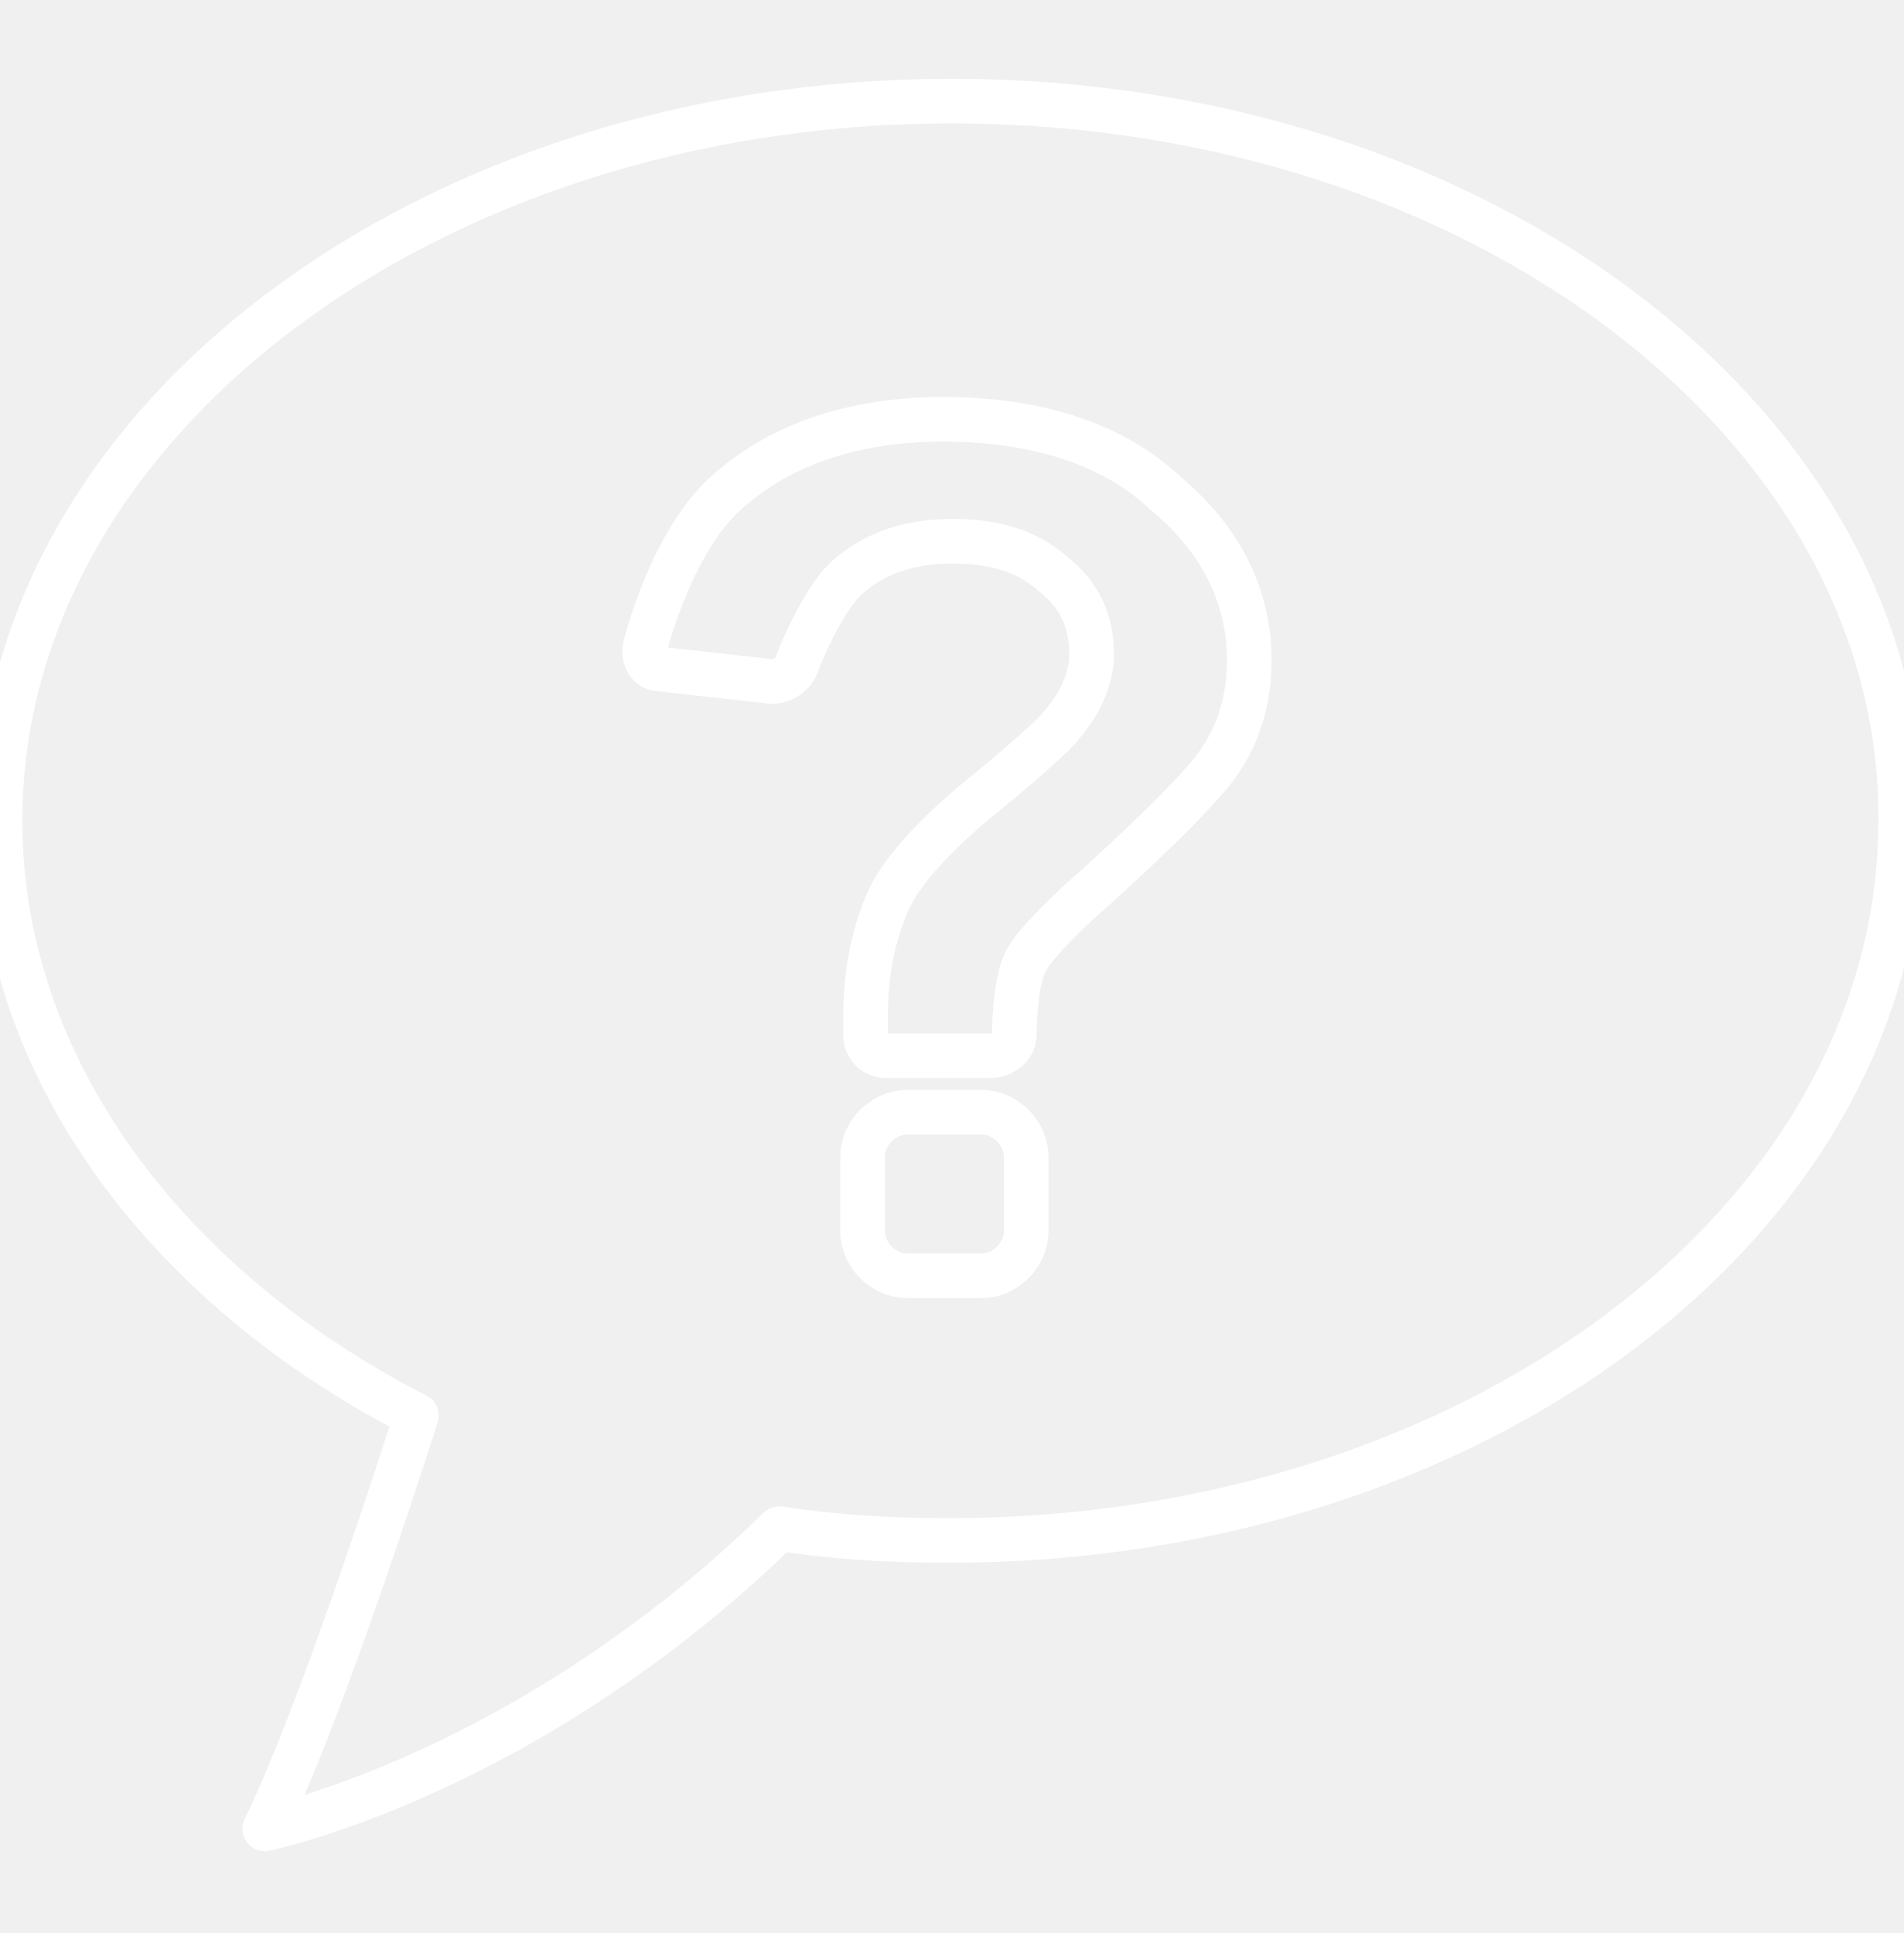
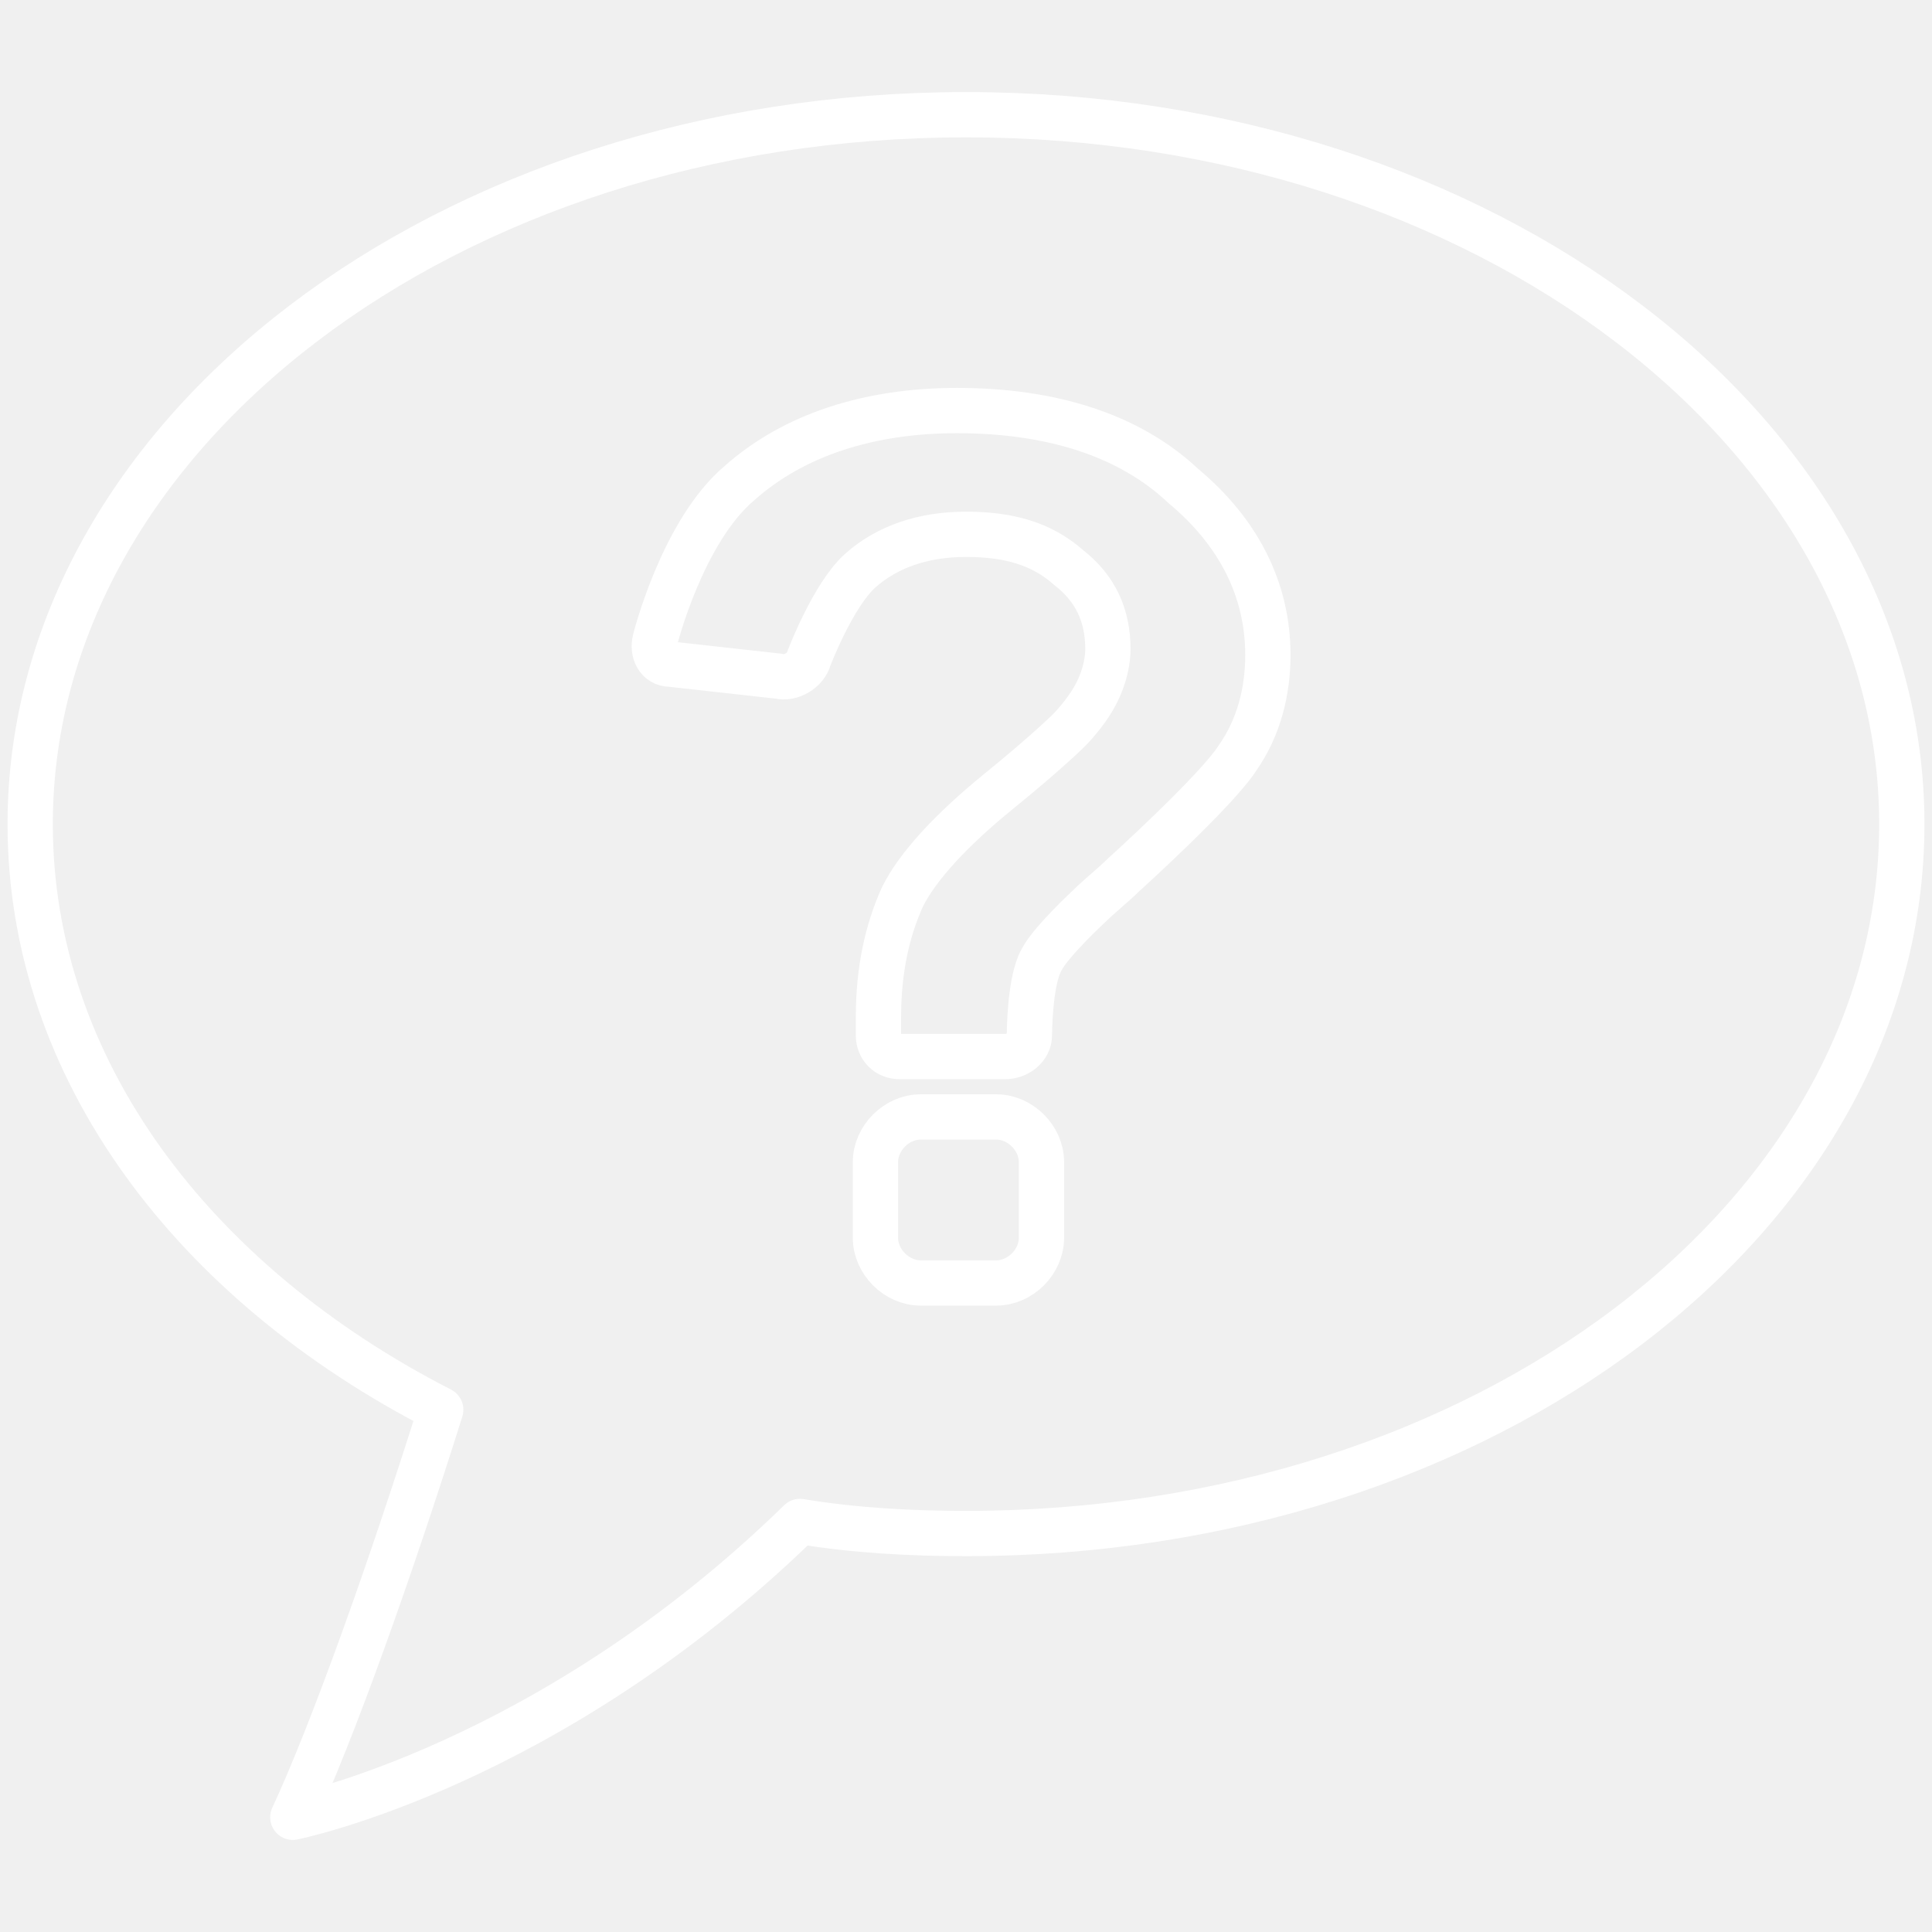
- <svg xmlns="http://www.w3.org/2000/svg" version="1.1" id="Layer_1" x="0px" y="0px" viewBox="0 0 64 65" style="enable-background:new 0 0 64 65;" xml:space="preserve">
+ <svg xmlns="http://www.w3.org/2000/svg" version="1.1" id="Layer_1" x="0px" y="0px" viewBox="0 0 64 64" style="enable-background:new 0 0 64 64;" xml:space="preserve">
  <style type="text/css">
- 	.st0{fill:none;stroke:#FFFFFF;stroke-width:1.477;stroke-linecap:round;stroke-linejoin:round;stroke-miterlimit:10;}
- 	.st1{fill:none;stroke:#FFFFFF;stroke-width:1.5;stroke-linecap:round;stroke-linejoin:round;stroke-miterlimit:10;}
+ 	.st0{fill:none;stroke:#FFFFFF;stroke-width:1.5;stroke-linecap:round;stroke-linejoin:round;stroke-miterlimit:10;}
+ 	.st1{fill:none;}
</style>
  <g>
-     <path class="st1" d="M32,3.4C14.3,3.4,0,14.3,0,27.6c0,8.3,5.6,15.7,14,20c-1.8,5.6-3.7,11-5.1,13.9c0,0,8.8-1.8,17.3-10.1   c1.9,0.3,3.8,0.4,5.7,0.4c17.7,0,32-10.8,32-24.2C64,14.3,49.7,3.4,32,3.4z" />
-     <path class="st1" d="M34.1,34.8c0,0.4-0.4,0.7-0.8,0.7h-3.5c-0.4,0-0.7-0.3-0.7-0.7c0,0,0-0.4,0-0.6c0-1.6,0.3-2.9,0.8-4   c0.5-1,1.6-2.2,3.2-3.5c1.6-1.3,2.3-2,2.3-2c0.3-0.3,0.7-0.8,0.9-1.2c0,0,0.4-0.7,0.4-1.5c0-1.1-0.4-2-1.3-2.7   c-0.9-0.8-2-1.1-3.4-1.1c-1.4,0-2.6,0.4-3.5,1.2c-0.9,0.8-1.7,2.9-1.7,2.9c-0.1,0.4-0.6,0.7-1,0.6l-3.6-0.4c-0.4,0-0.6-0.4-0.5-0.8   c0,0,0.9-3.6,2.8-5.2c1.8-1.6,4.3-2.4,7.2-2.4c3.1,0,5.7,0.8,7.5,2.5C41,18.1,42,20,42,22.2c0,1.2-0.3,2.4-1,3.4   c-0.7,1.1-3.8,3.9-3.8,3.9c-0.3,0.3-0.8,0.7-1.1,1c0,0-1.3,1.2-1.6,1.8C34.1,33,34.1,34.8,34.1,34.8z" />
-     <path class="st1" d="M30.5,42.9c-0.8,0-1.5-0.7-1.5-1.5v-2.5c0-0.8,0.7-1.5,1.5-1.5h2.5c0.8,0,1.5,0.7,1.5,1.5v2.5   c0,0.8-0.7,1.5-1.5,1.5H30.5z" />
+     <path class="st0" d="M32,3.8C14.8,3.8,1,14.4,1,27.3c0,8.1,5.4,15.2,13.6,19.4c-1.7,5.4-3.6,10.7-4.9,13.5c0,0,8.5-1.7,16.8-9.8   c1.8,0.3,3.7,0.4,5.5,0.4c17.2,0,31-10.5,31-23.5C63,14.4,49.2,3.8,32,3.8z" />
+     <path class="st0" d="M34.1,34.3c0,0.4-0.4,0.7-0.8,0.7h-3.5c-0.4,0-0.7-0.3-0.7-0.7c0,0,0-0.4,0-0.6c0-1.6,0.3-2.9,0.8-4   c0.5-1,1.6-2.2,3.2-3.5c1.6-1.3,2.3-2,2.3-2c0.3-0.3,0.7-0.8,0.9-1.2c0,0,0.4-0.7,0.4-1.5c0-1.1-0.4-2-1.3-2.7   c-0.9-0.8-2-1.1-3.4-1.1c-1.4,0-2.6,0.4-3.5,1.2c-0.9,0.8-1.7,2.9-1.7,2.9c-0.1,0.4-0.6,0.7-1,0.6L22.2,22c-0.4,0-0.6-0.4-0.5-0.8   c0,0,0.9-3.6,2.8-5.2c1.8-1.6,4.3-2.4,7.2-2.4c3.1,0,5.7,0.8,7.5,2.5c1.8,1.5,2.8,3.4,2.8,5.6c0,1.2-0.3,2.4-1,3.4   c-0.7,1.1-3.8,3.9-3.8,3.9c-0.3,0.3-0.8,0.7-1.1,1c0,0-1.3,1.2-1.6,1.8C34.1,32.5,34.1,34.3,34.1,34.3z" />
+     <path class="st0" d="M30.5,42.5c-0.8,0-1.5-0.7-1.5-1.5v-2.5c0-0.8,0.7-1.5,1.5-1.5H33c0.8,0,1.5,0.7,1.5,1.5V41   c0,0.8-0.7,1.5-1.5,1.5H30.5z" />
  </g>
+   <rect class="st1" width="64" height="64" />
</svg>
